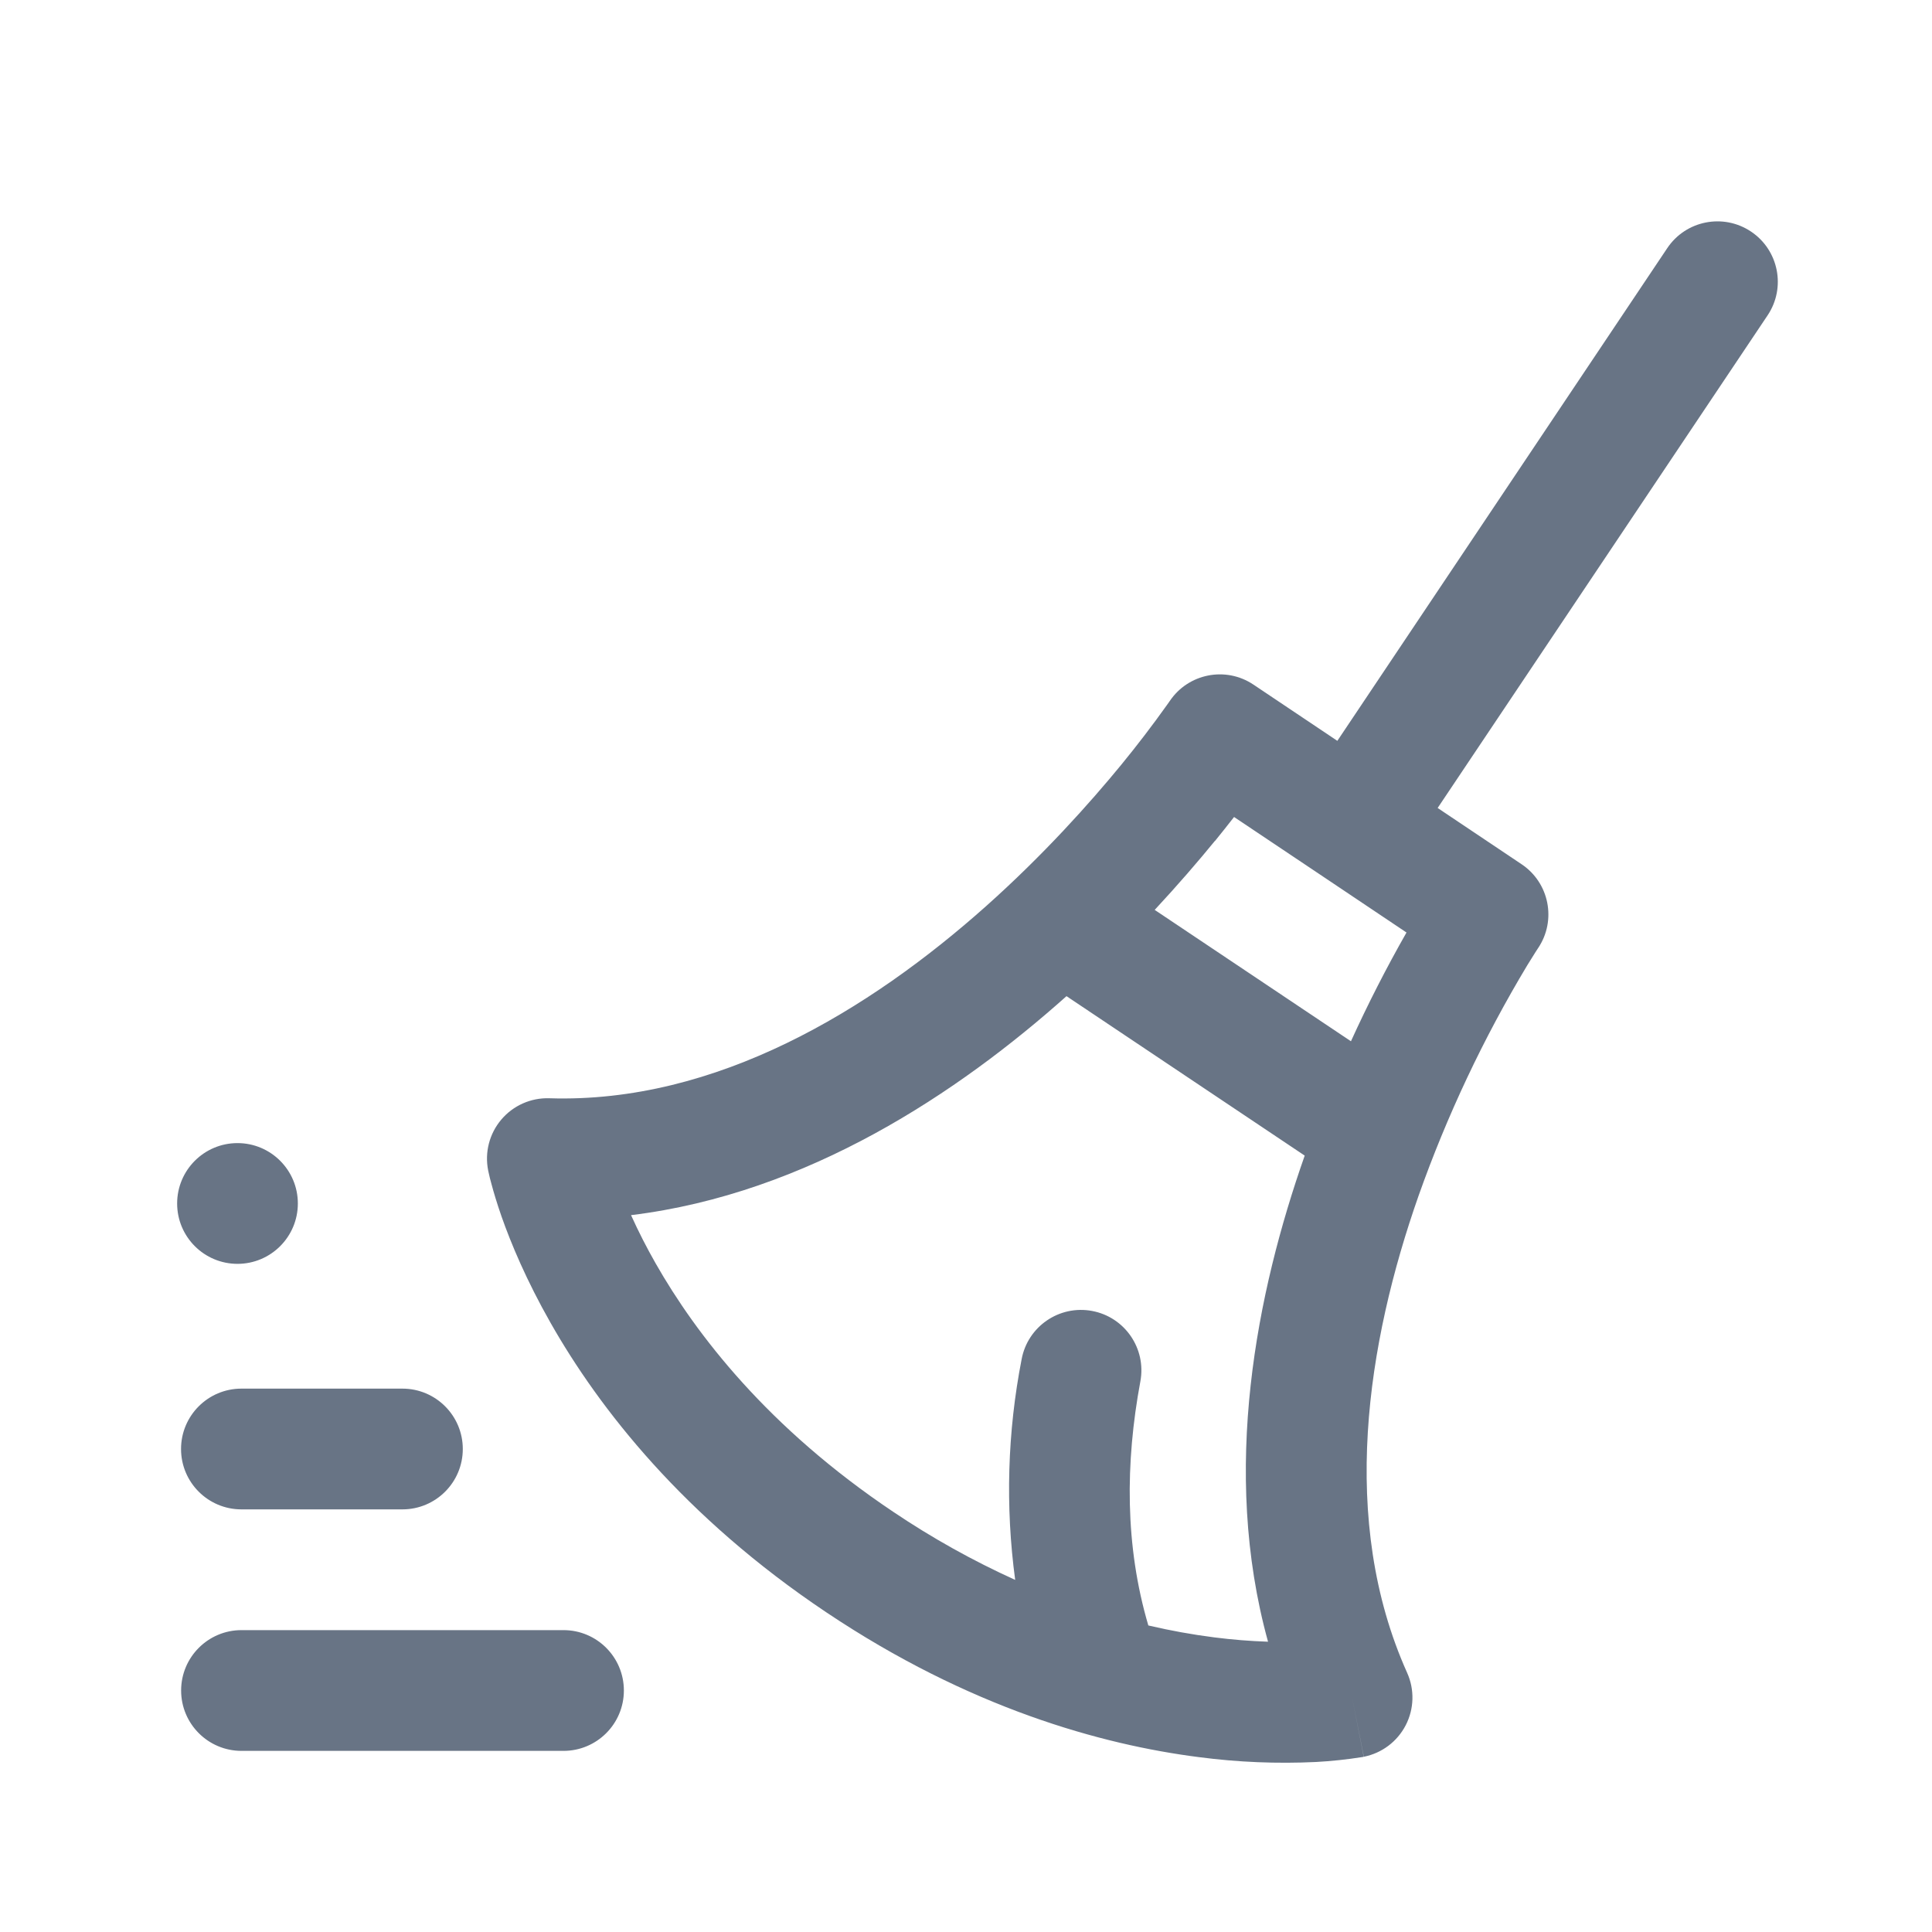
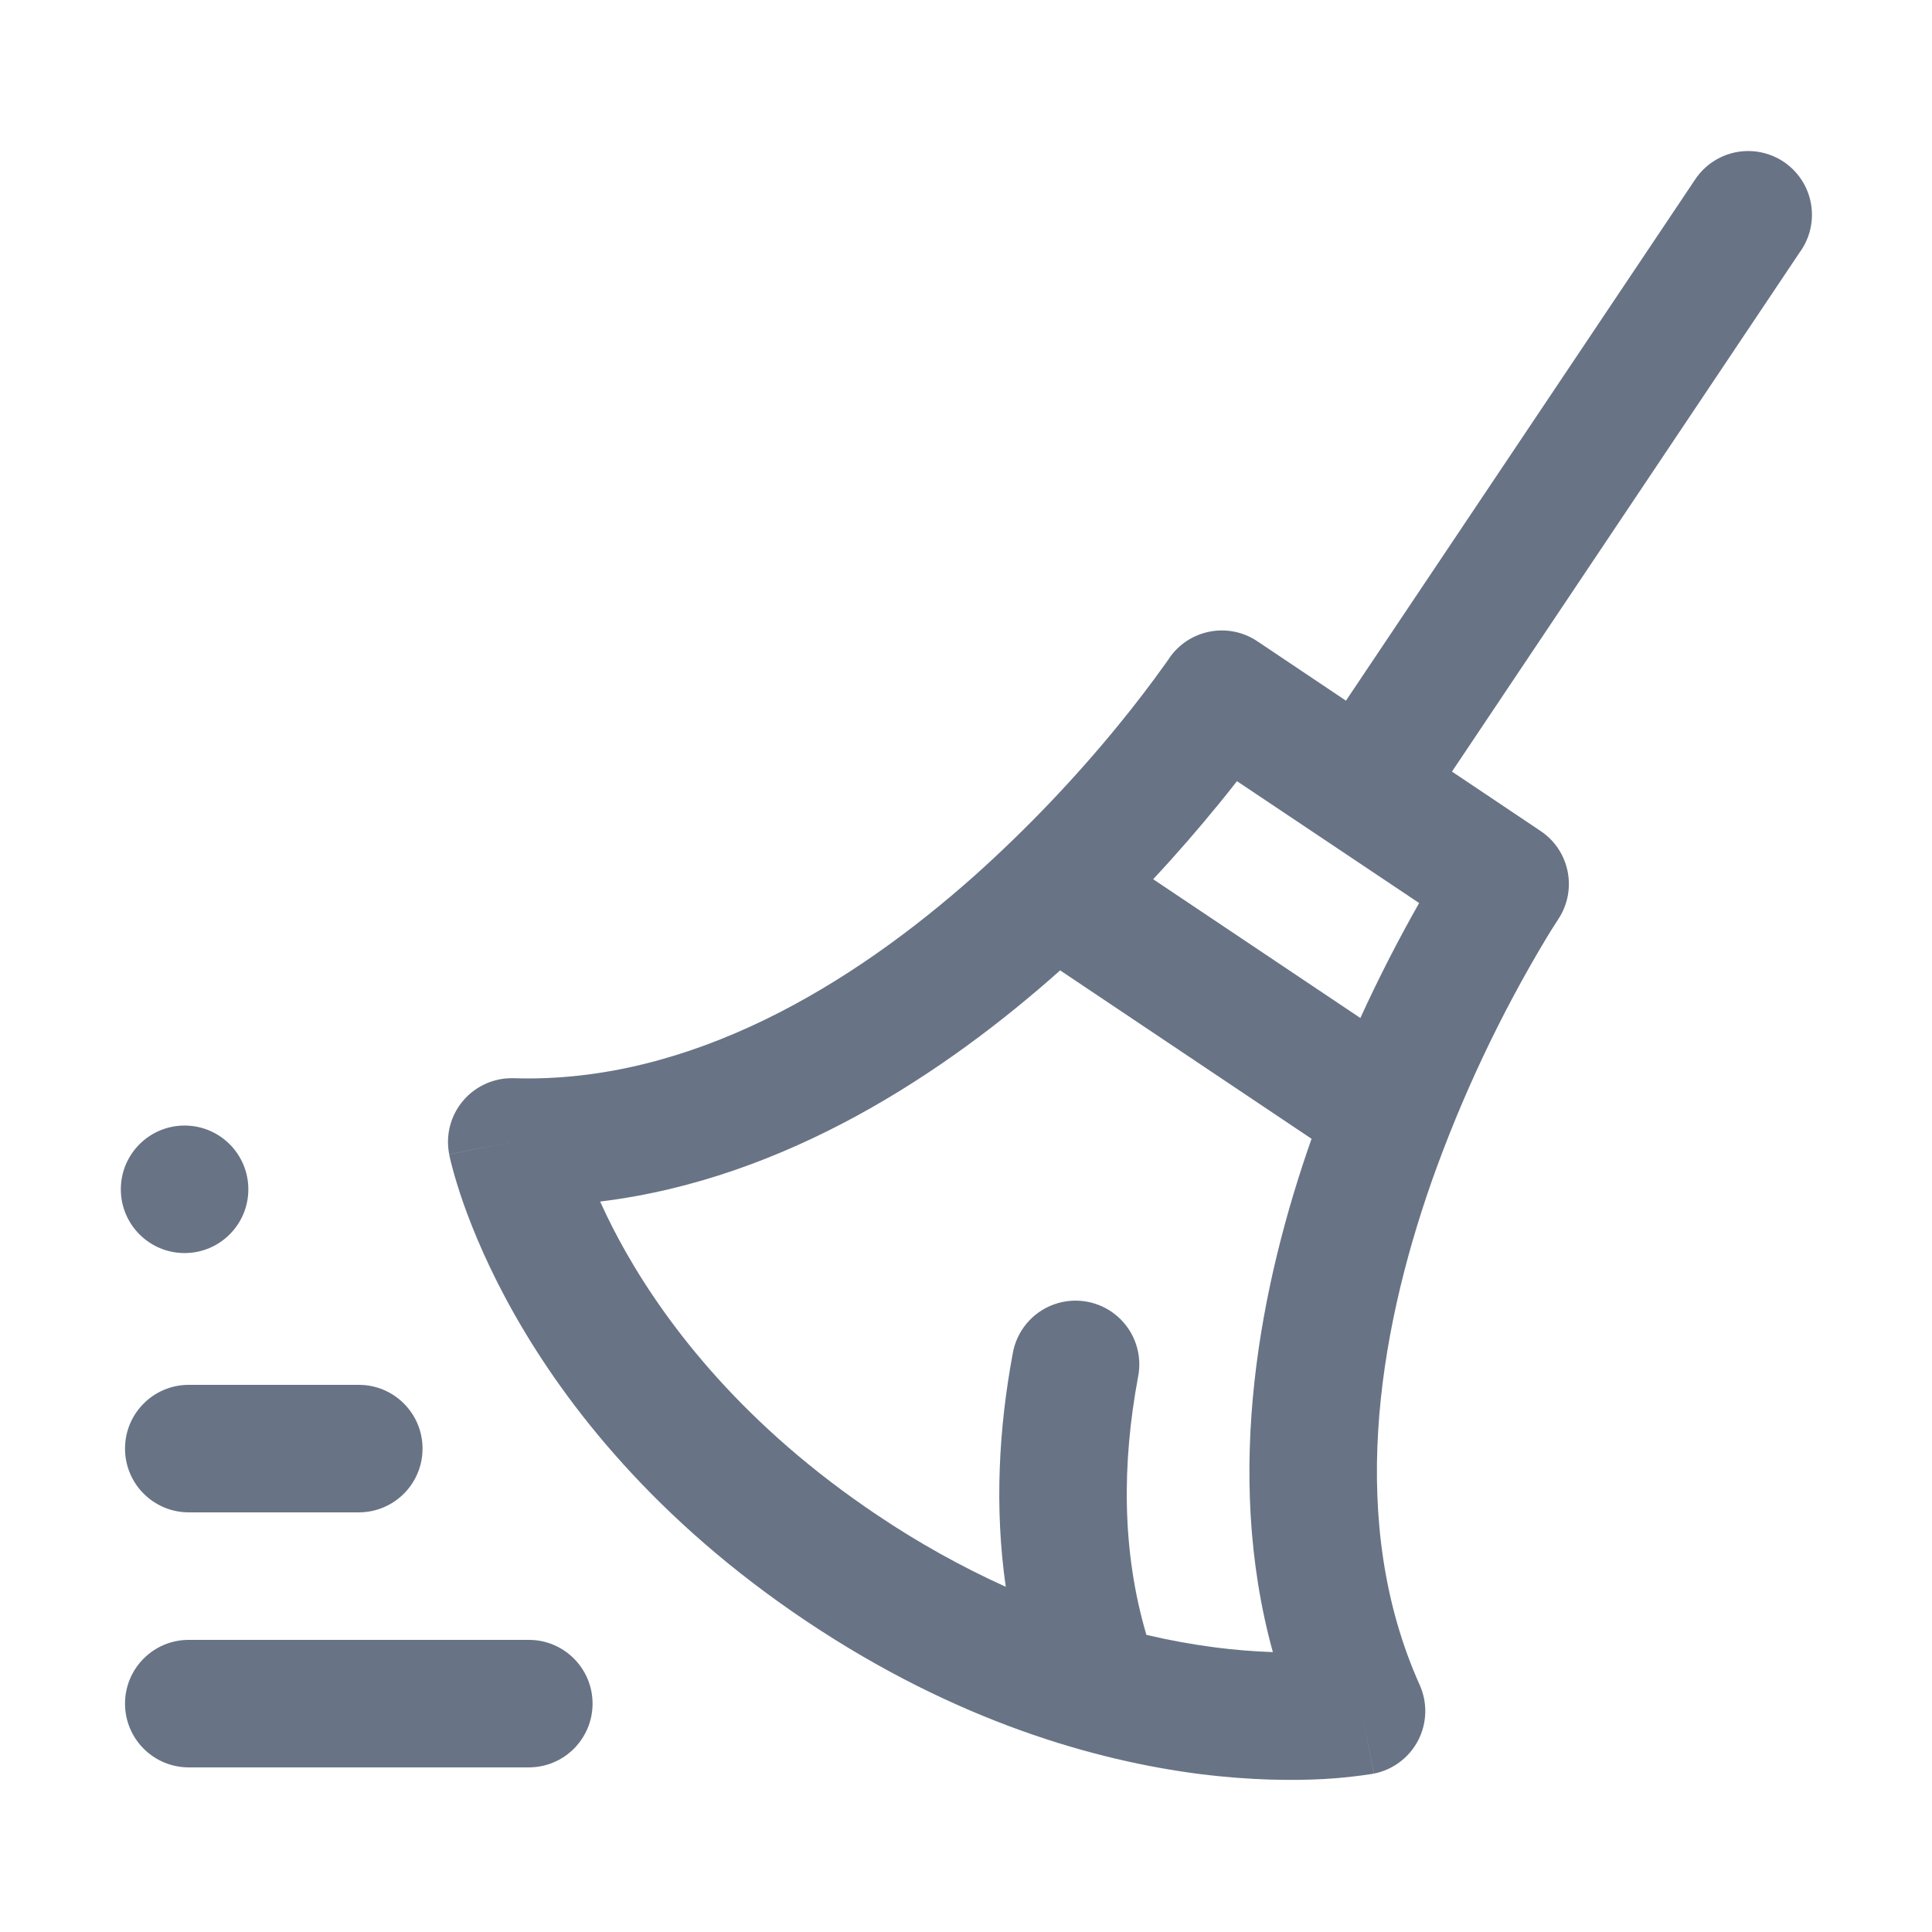
<svg xmlns="http://www.w3.org/2000/svg" fill="none" viewBox="0 0 24 24">
-   <path fill="#687485" fill-rule="evenodd" d="M21.958 3.917a.75.75 0 0 0-1.247-.834l-4.098 6.12-1.043-.699a.75.75 0 0 0-1.04.206l-.001.001-.006.009-.027.038a13.875 13.875 0 0 1-.564.738c-.396.483-.97 1.125-1.682 1.76-1.447 1.29-3.351 2.453-5.426 2.387a.75.75 0 0 0-.76.896l.736-.146-.736.146v.003l.002.005.002.011a2.19 2.19 0 0 0 .038.153c.026.098.066.233.124.4.117.333.308.792.61 1.323.604 1.063 1.651 2.408 3.425 3.595 1.774 1.188 3.415 1.644 4.63 1.799a8.168 8.168 0 0 0 1.454.06 5.604 5.604 0 0 0 .573-.061l.012-.002.004-.001h.002c.001 0 .002 0-.144-.737l.146.736a.75.75 0 0 0 .538-1.043c-.85-1.894-.5-4.097.142-5.926a15.802 15.802 0 0 1 1.351-2.864l.103-.165.026-.04.005-.008.001-.001a.75.75 0 0 0-.206-1.04l-1.043-.699 4.099-6.12Zm-6.865 6.53c.087-.107.166-.207.237-.298l1.071.717 1.071.718a16.71 16.71 0 0 0-.69 1.351l-2.438-1.632c.291-.313.542-.605.748-.857Zm-1.844 1.928 2.958 1.98v.002c-.594 1.69-1.044 3.905-.455 6.037a7.224 7.224 0 0 1-.669-.054 8.046 8.046 0 0 1-.818-.148c-.292-.989-.287-2.02-.099-3.032a.75.75 0 1 0-1.475-.275 8.421 8.421 0 0 0-.08 2.741 10.375 10.375 0 0 1-1.511-.843c-1.559-1.044-2.453-2.206-2.956-3.09a7.206 7.206 0 0 1-.305-.598c2.195-.268 4.072-1.527 5.409-2.72ZM2.999 17.25a.75.75 0 0 0 0 1.5h2a.75.75 0 0 0 0-1.5H3ZM2.25 21a.75.75 0 0 1 .75-.75h4a.75.75 0 0 1 0 1.5H3a.75.75 0 0 1-.75-.75Zm.7-5.3a.75.75 0 1 0 0-1.5.75.75 0 0 0 .001 1.5Z" clip-rule="evenodd" />
+   <path fill="#687485" fill-rule="evenodd" d="M22.366 3.122a.792.792 0 1 0-1.316-.881l-4.33 6.463-1.101-.738a.792.792 0 0 0-1.099.217v.002l-.007.009-.028.04a14.646 14.646 0 0 1-.596.779 16.677 16.677 0 0 1-1.777 1.86c-1.528 1.362-3.539 2.59-5.73 2.521a.792.792 0 0 0-.802.945l.777-.153-.777.154v.003l.002.005.002.012a2.545 2.545 0 0 0 .04.162c.027.102.07.245.131.421.124.352.325.837.644 1.398.638 1.123 1.744 2.543 3.617 3.797s3.607 1.736 4.89 1.9c.639.08 1.164.082 1.536.062a5.919 5.919 0 0 0 .605-.064l.012-.002.005-.001h.002c.001 0 .002 0-.152-.778l.154.777a.792.792 0 0 0 .568-1.101c-.898-2-.528-4.327.15-6.259a16.707 16.707 0 0 1 1.427-3.024 6.64 6.64 0 0 1 .109-.174l.027-.042.006-.01a.792.792 0 0 0-.217-1.099l-1.101-.738 4.328-6.463Zm-7.25 6.895c.092-.112.175-.217.25-.313l1.132.757 1.131.757a18.33 18.33 0 0 0-.73 1.428l-2.574-1.724c.308-.33.573-.639.79-.905Zm-1.947 2.037 3.123 2.092v.002c-.627 1.784-1.102 4.124-.48 6.375a7.628 7.628 0 0 1-.706-.057 8.5 8.5 0 0 1-.865-.157c-.308-1.044-.303-2.133-.104-3.202a.792.792 0 1 0-1.557-.29c-.172.925-.228 1.905-.086 2.895a10.98 10.98 0 0 1-1.595-.89c-1.646-1.102-2.59-2.33-3.122-3.264a7.613 7.613 0 0 1-.322-.632c2.318-.282 4.3-1.612 5.713-2.87v-.002ZM2.345 17.203a.792.792 0 0 0 0 1.584h2.112a.792.792 0 1 0 0-1.584H2.345Zm-.792 3.96c0-.437.354-.792.792-.792h4.224a.792.792 0 0 1 0 1.584H2.345a.792.792 0 0 1-.792-.792Zm.74-5.597a.792.792 0 1 0 0-1.584.792.792 0 0 0 0 1.584Z" clip-rule="evenodd" />
</svg>
